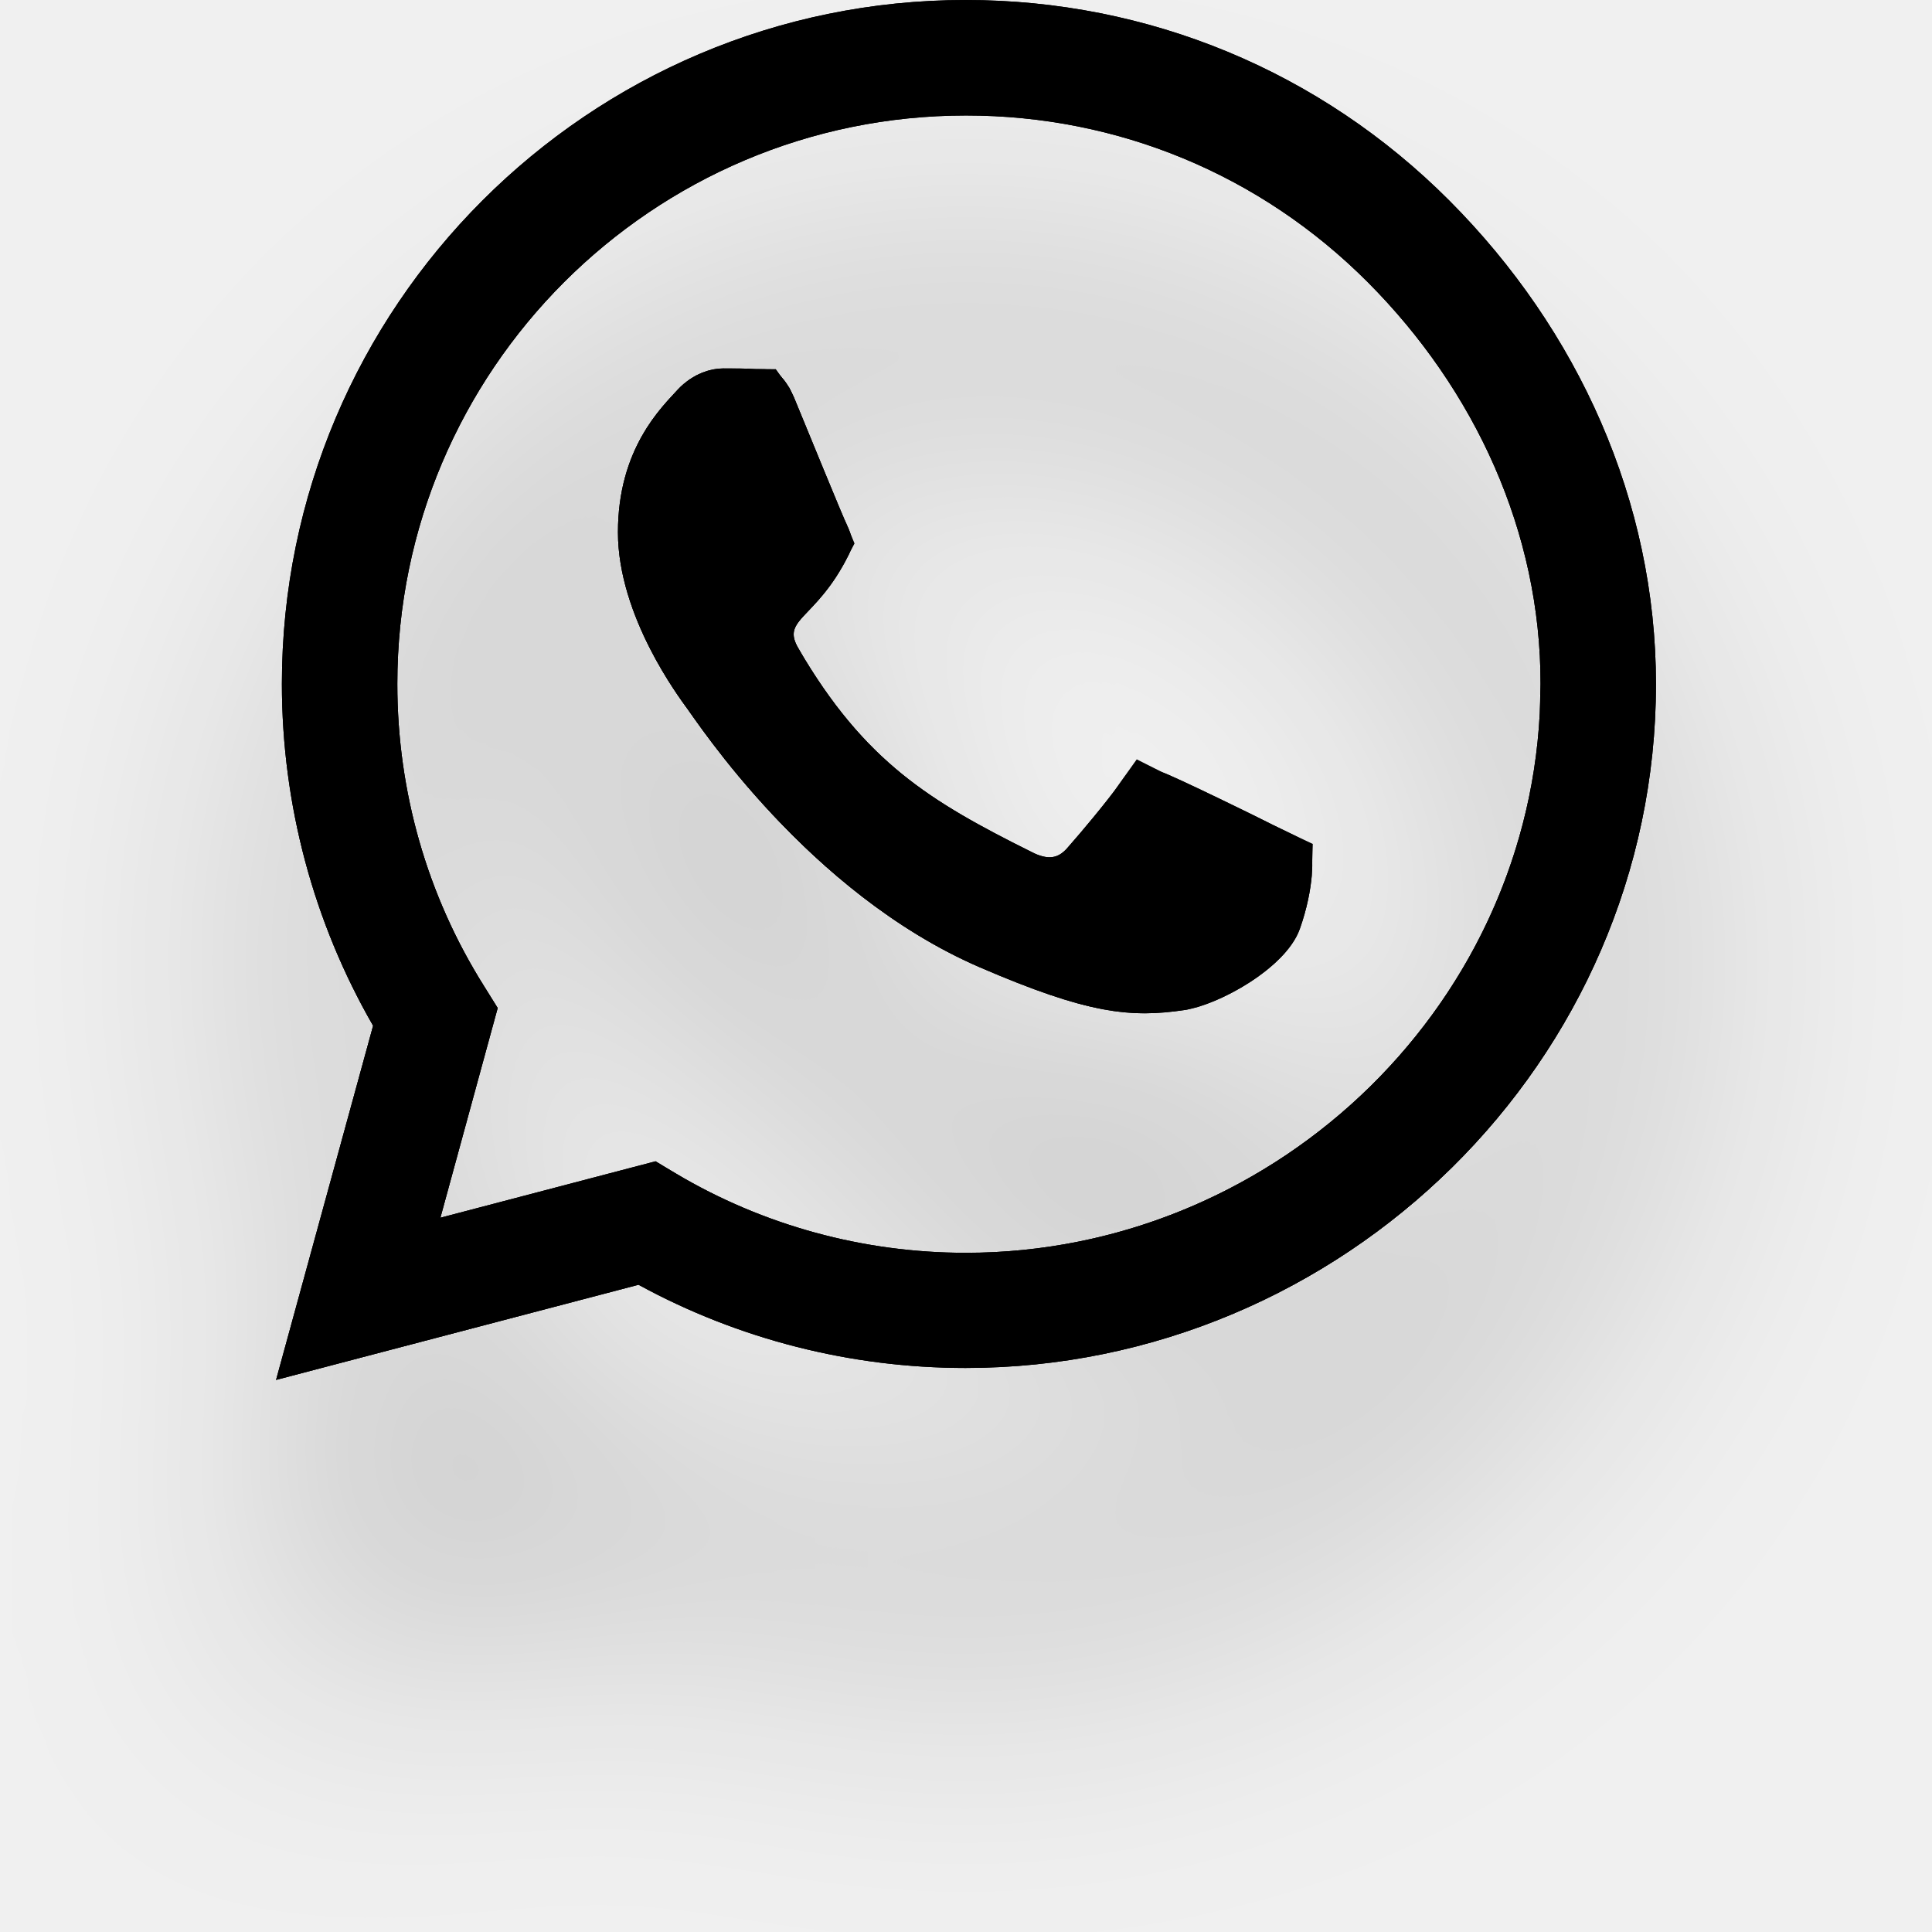
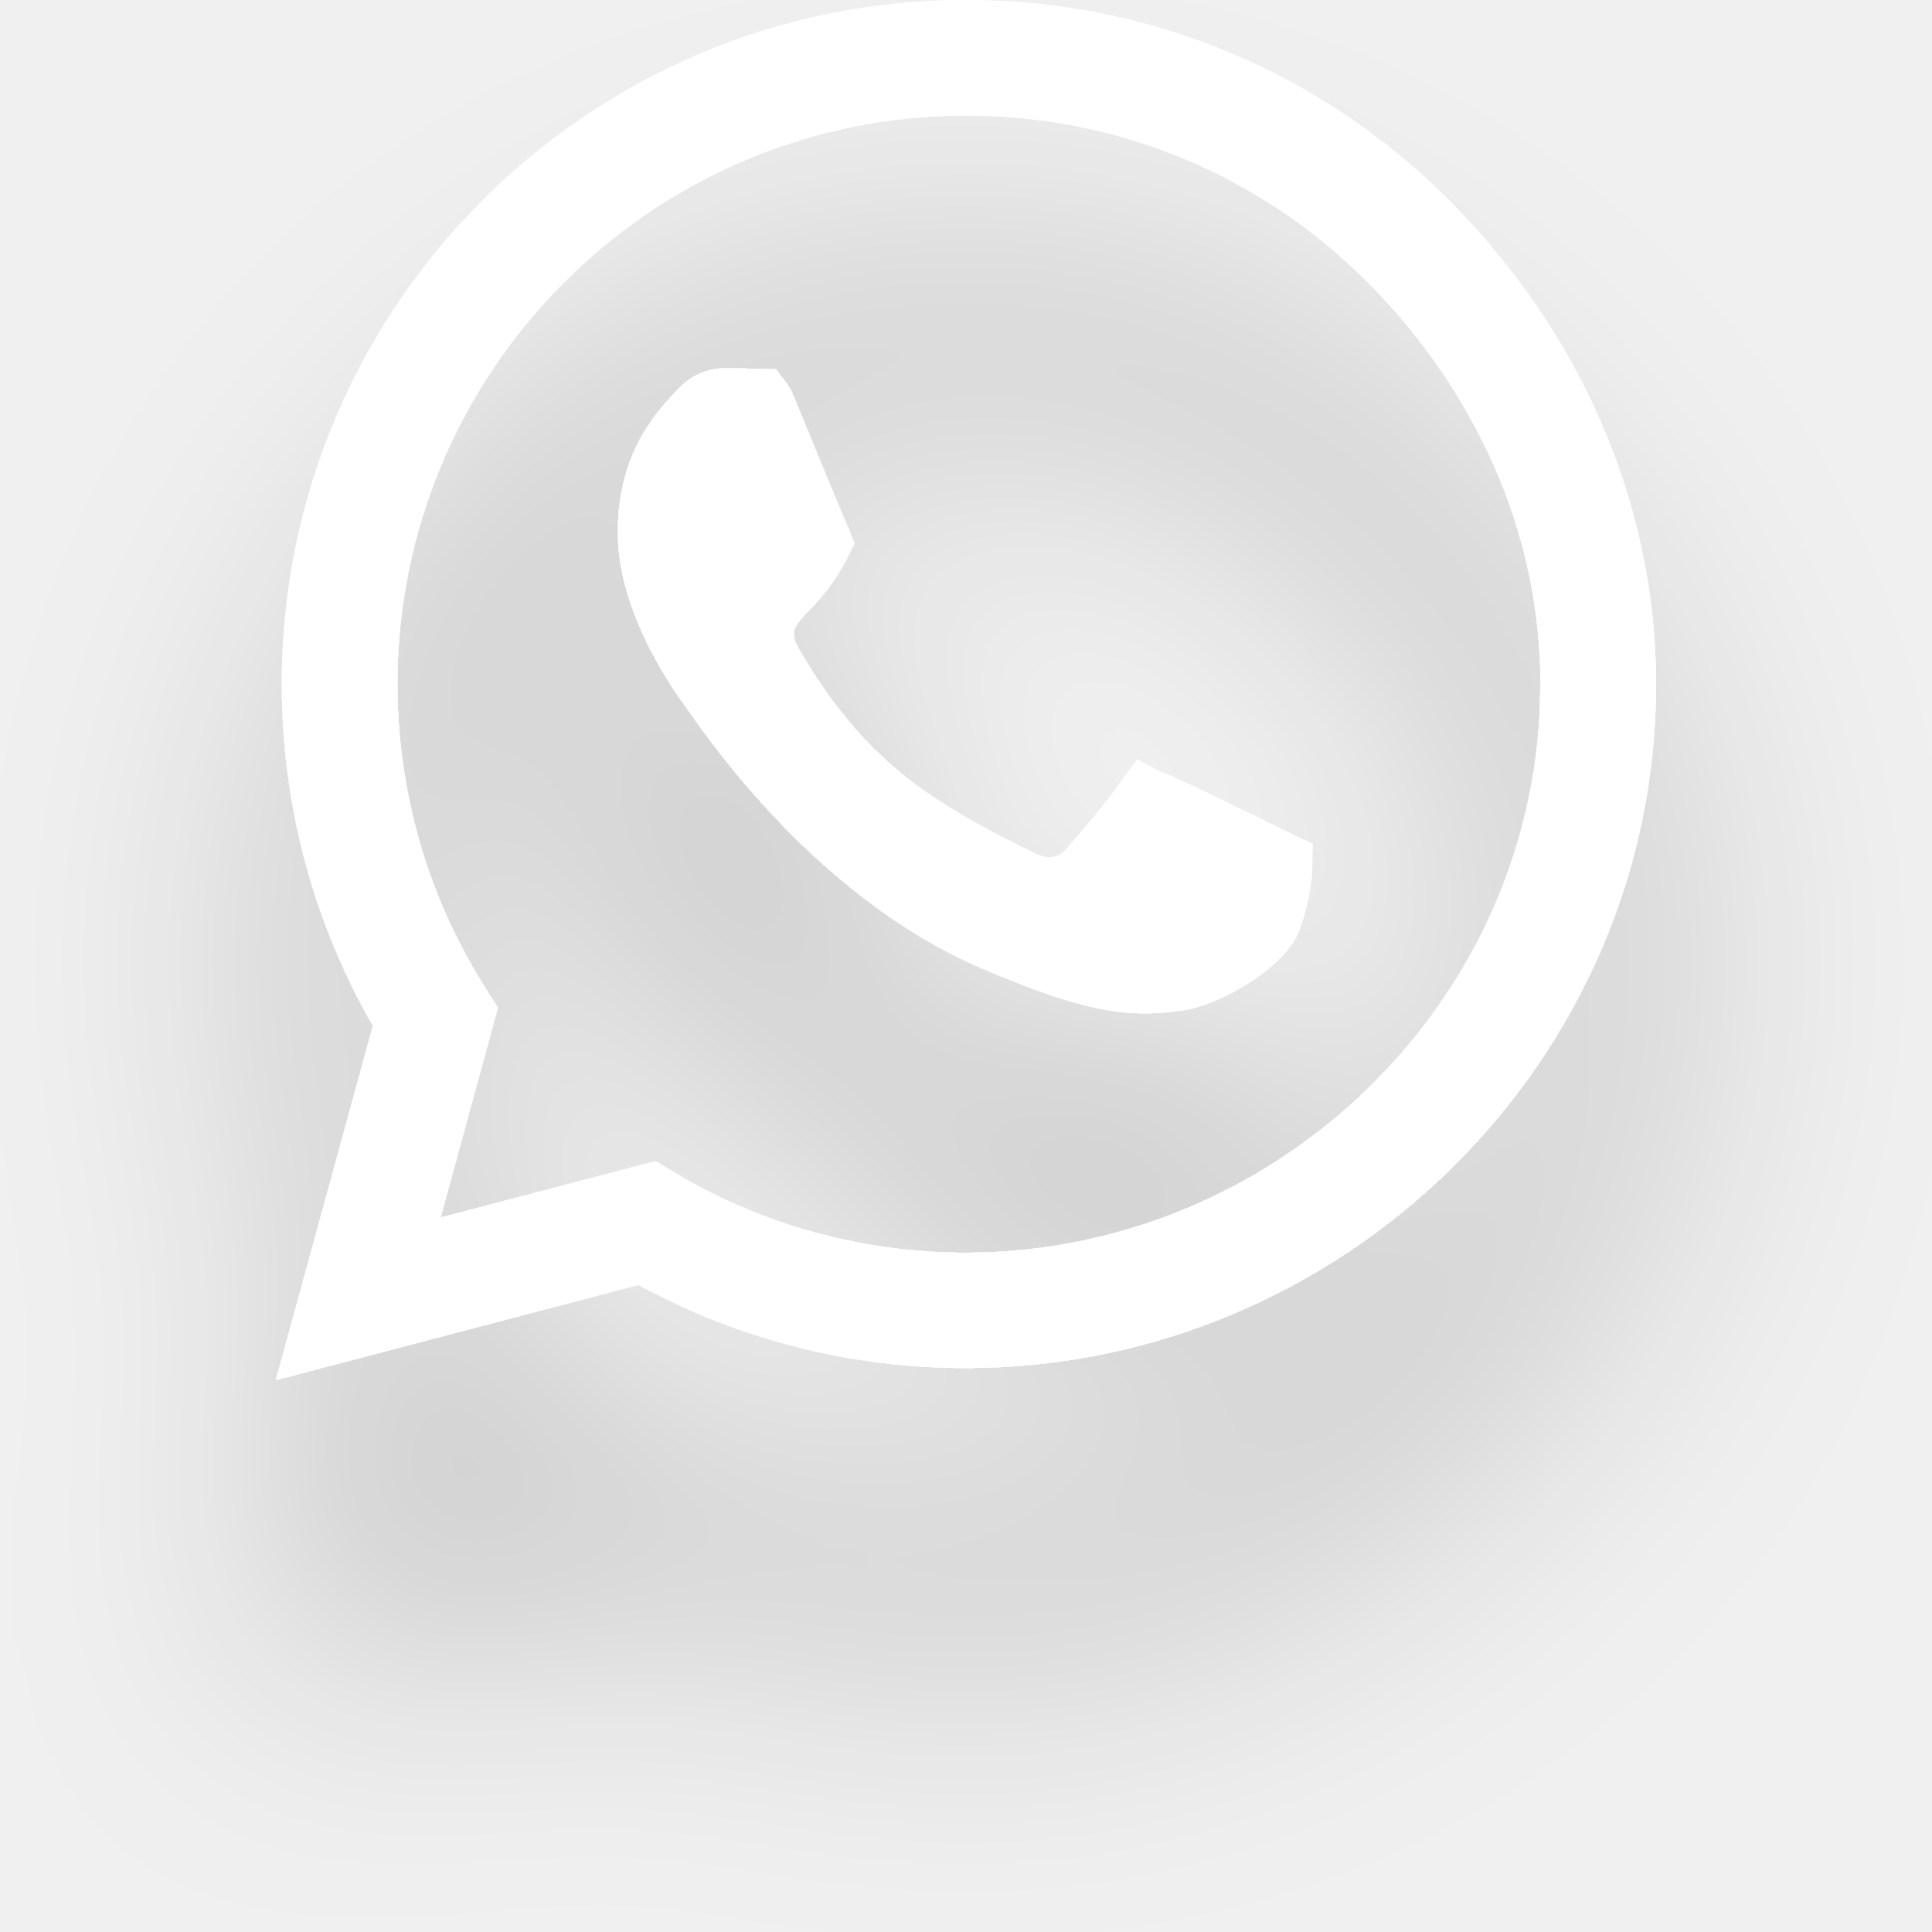
<svg xmlns="http://www.w3.org/2000/svg" width="28" height="28" viewBox="0 0 28 28" fill="none">
-   <g filter="url(#filter0_d_130_7)">
-     <path d="M21.005 2.906C19.134 1.031 16.643 0 13.995 0C8.531 0 4.085 4.446 4.085 9.911C4.085 11.656 4.54 13.362 5.406 14.866L4 20L9.254 18.62C10.701 19.411 12.33 19.826 13.991 19.826H13.995C19.455 19.826 24 15.38 24 9.915C24 7.268 22.875 4.781 21.005 2.906ZM13.995 18.156C12.513 18.156 11.062 17.759 9.799 17.009L9.5 16.83L6.384 17.647L7.214 14.607L7.018 14.295C6.192 12.982 5.759 11.469 5.759 9.911C5.759 5.371 9.455 1.674 14 1.674C16.201 1.674 18.268 2.531 19.821 4.089C21.375 5.647 22.33 7.714 22.326 9.915C22.326 14.46 18.536 18.156 13.995 18.156ZM18.513 11.987C18.268 11.862 17.049 11.263 16.821 11.183C16.594 11.098 16.429 11.058 16.263 11.308C16.098 11.558 15.625 12.112 15.478 12.281C15.335 12.446 15.188 12.469 14.942 12.344C13.487 11.616 12.531 11.045 11.571 9.397C11.317 8.96 11.826 8.991 12.299 8.045C12.38 7.879 12.339 7.737 12.277 7.612C12.214 7.487 11.719 6.268 11.513 5.772C11.312 5.29 11.107 5.357 10.955 5.348C10.812 5.339 10.647 5.339 10.482 5.339C10.317 5.339 10.049 5.402 9.821 5.647C9.594 5.897 8.955 6.496 8.955 7.714C8.955 8.933 9.844 10.112 9.964 10.277C10.089 10.442 11.71 12.942 14.196 14.018C15.768 14.696 16.384 14.755 17.17 14.638C17.647 14.567 18.634 14.04 18.839 13.46C19.045 12.88 19.045 12.384 18.982 12.281C18.924 12.17 18.759 12.107 18.513 11.987Z" fill="black" />
-     <path d="M13.995 0.5C16.51 0.5 18.874 1.479 20.65 3.26C22.436 5.05 23.5 7.412 23.5 9.915C23.5 15.097 19.185 19.326 13.995 19.326H13.991C12.414 19.326 10.867 18.931 9.494 18.182L9.319 18.087L9.128 18.137L4.711 19.296L5.889 14.998L5.943 14.797L5.84 14.616C5.018 13.188 4.585 11.569 4.585 9.911C4.585 4.723 8.807 0.5 13.995 0.5ZM14 1.174C9.179 1.174 5.259 5.095 5.259 9.911C5.259 11.562 5.718 13.168 6.595 14.56L6.674 14.688L5.901 17.516L5.674 18.351L6.511 18.131L9.424 17.367L9.543 17.439H9.544C10.885 18.235 12.424 18.656 13.995 18.656C18.654 18.656 22.574 14.984 22.814 10.365L22.826 9.915C22.831 7.566 21.811 5.376 20.176 3.736C18.528 2.084 16.334 1.174 14 1.174ZM10.482 5.839C10.652 5.839 10.8 5.84 10.924 5.848H10.926C10.951 5.849 10.976 5.849 10.994 5.849C10.997 5.853 11 5.857 11.003 5.862L11.052 5.965C11.154 6.212 11.328 6.638 11.486 7.021C11.637 7.388 11.787 7.75 11.829 7.835C11.832 7.84 11.834 7.845 11.836 7.85C11.642 8.227 11.454 8.402 11.297 8.57C11.228 8.644 11.083 8.795 11.027 9.007C10.96 9.261 11.043 9.482 11.14 9.648V9.649C11.645 10.517 12.162 11.12 12.756 11.604C13.341 12.08 13.986 12.424 14.715 12.788V12.789C14.873 12.87 15.079 12.947 15.31 12.918C15.559 12.887 15.734 12.747 15.854 12.608L15.855 12.609C15.984 12.461 16.422 11.946 16.634 11.646C16.638 11.648 16.642 11.65 16.646 11.651L16.655 11.654C16.736 11.683 17.065 11.836 17.443 12.019C17.806 12.193 18.168 12.373 18.286 12.433L18.293 12.435C18.356 12.466 18.42 12.497 18.465 12.519C18.484 12.528 18.5 12.537 18.515 12.544C18.514 12.573 18.516 12.608 18.513 12.648C18.498 12.816 18.456 13.043 18.368 13.293C18.323 13.421 18.145 13.621 17.837 13.819C17.615 13.962 17.391 14.061 17.231 14.11L17.096 14.144C16.743 14.196 16.451 14.207 16.07 14.135C15.675 14.06 15.168 13.893 14.395 13.559C12.055 12.546 10.516 10.178 10.362 9.975C10.296 9.883 10.072 9.58 9.86 9.164C9.639 8.728 9.455 8.211 9.455 7.714C9.455 6.708 9.961 6.236 10.188 5.987C10.306 5.86 10.432 5.839 10.482 5.839Z" stroke="black" />
+   <g filter="url(#filter0_d_515_5)">
+     <path d="M21.005 2.906C19.134 1.031 16.643 0 13.995 0C8.531 0 4.085 4.446 4.085 9.911C4.085 11.656 4.54 13.362 5.406 14.866L4 20L9.254 18.62C10.701 19.411 12.33 19.826 13.991 19.826H13.995C19.455 19.826 24 15.38 24 9.915C24 7.268 22.875 4.781 21.005 2.906ZM13.995 18.156C12.513 18.156 11.062 17.759 9.799 17.009L9.5 16.83L6.384 17.647L7.214 14.607L7.018 14.295C6.192 12.982 5.759 11.469 5.759 9.911C5.759 5.371 9.455 1.674 14 1.674C16.201 1.674 18.268 2.531 19.821 4.089C21.375 5.647 22.33 7.714 22.326 9.915C22.326 14.46 18.536 18.156 13.995 18.156ZM18.513 11.987C18.268 11.862 17.049 11.263 16.821 11.183C16.594 11.098 16.429 11.058 16.263 11.308C16.098 11.558 15.625 12.112 15.478 12.281C15.335 12.446 15.188 12.469 14.942 12.344C13.487 11.616 12.531 11.045 11.571 9.397C11.317 8.96 11.826 8.991 12.299 8.045C12.38 7.879 12.339 7.737 12.277 7.612C12.214 7.487 11.719 6.268 11.513 5.772C11.312 5.29 11.107 5.357 10.955 5.348C10.812 5.339 10.647 5.339 10.482 5.339C10.317 5.339 10.049 5.402 9.821 5.647C9.594 5.897 8.955 6.496 8.955 7.714C8.955 8.933 9.844 10.112 9.964 10.277C10.089 10.442 11.71 12.942 14.196 14.018C15.768 14.696 16.384 14.755 17.17 14.638C17.647 14.567 18.634 14.04 18.839 13.46C19.045 12.88 19.045 12.384 18.982 12.281C18.924 12.17 18.759 12.107 18.513 11.987Z" fill="white" />
+     <path d="M13.995 0.5C16.51 0.5 18.874 1.479 20.65 3.26C22.436 5.05 23.5 7.412 23.5 9.915C23.5 15.097 19.185 19.326 13.995 19.326H13.991C12.414 19.326 10.867 18.931 9.494 18.182L9.319 18.087L9.128 18.137L4.711 19.296L5.889 14.998L5.943 14.797L5.84 14.616C5.018 13.188 4.585 11.569 4.585 9.911C4.585 4.723 8.807 0.5 13.995 0.5ZM14 1.174C9.179 1.174 5.259 5.095 5.259 9.911C5.259 11.562 5.718 13.168 6.595 14.56L6.674 14.688L5.901 17.516L5.674 18.351L6.511 18.131L9.424 17.367L9.543 17.439H9.544C10.885 18.235 12.424 18.656 13.995 18.656C18.654 18.656 22.574 14.984 22.814 10.365L22.826 9.915C22.831 7.566 21.811 5.376 20.176 3.736C18.528 2.084 16.334 1.174 14 1.174ZM10.482 5.839C10.652 5.839 10.8 5.84 10.924 5.848H10.926C10.951 5.849 10.976 5.849 10.994 5.849C10.997 5.853 11 5.857 11.003 5.862L11.052 5.965C11.154 6.212 11.328 6.638 11.486 7.021C11.637 7.388 11.787 7.75 11.829 7.835C11.832 7.84 11.834 7.845 11.836 7.85C11.642 8.227 11.454 8.402 11.297 8.57C11.228 8.644 11.083 8.795 11.027 9.007C10.96 9.261 11.043 9.482 11.14 9.648V9.649C11.645 10.517 12.162 11.12 12.756 11.604C13.341 12.08 13.986 12.424 14.715 12.788V12.789C14.873 12.87 15.079 12.947 15.31 12.918C15.559 12.887 15.734 12.747 15.854 12.608L15.855 12.609C15.984 12.461 16.422 11.946 16.634 11.646C16.638 11.648 16.642 11.65 16.646 11.651L16.655 11.654C16.736 11.683 17.065 11.836 17.443 12.019C17.806 12.193 18.168 12.373 18.286 12.433L18.293 12.435C18.356 12.466 18.42 12.497 18.465 12.519C18.484 12.528 18.5 12.537 18.515 12.544C18.514 12.573 18.516 12.608 18.513 12.648C18.498 12.816 18.456 13.043 18.368 13.293C18.323 13.421 18.145 13.621 17.837 13.819C17.615 13.962 17.391 14.061 17.231 14.11L17.096 14.144C16.743 14.196 16.451 14.207 16.07 14.135C15.675 14.06 15.168 13.893 14.395 13.559C12.055 12.546 10.516 10.178 10.362 9.975C10.296 9.883 10.072 9.58 9.86 9.164C9.639 8.728 9.455 8.211 9.455 7.714C9.455 6.708 9.961 6.236 10.188 5.987C10.306 5.86 10.432 5.839 10.482 5.839Z" stroke="white" />
  </g>
  <defs>
-     <filter id="filter0_d_130_7" x="0" y="0" width="28" height="28" filterUnits="userSpaceOnUse" color-interpolation-filters="sRGB">
+     <filter id="filter0_d_515_5" x="0" y="0" width="28" height="28" filterUnits="userSpaceOnUse" color-interpolation-filters="sRGB">
      <feFlood flood-opacity="0" result="BackgroundImageFix" />
      <feColorMatrix in="SourceAlpha" type="matrix" values="0 0 0 0 0 0 0 0 0 0 0 0 0 0 0 0 0 0 127 0" result="hardAlpha" />
      <feOffset dy="4" />
      <feGaussianBlur stdDeviation="2" />
      <feComposite in2="hardAlpha" operator="out" />
      <feColorMatrix type="matrix" values="0 0 0 0 0 0 0 0 0 0 0 0 0 0 0 0 0 0 0.25 0" />
-       <feBlend mode="normal" in2="BackgroundImageFix" result="effect1_dropShadow_130_7" />
-       <feBlend mode="normal" in="SourceGraphic" in2="effect1_dropShadow_130_7" result="shape" />
+       <feBlend mode="normal" in2="BackgroundImageFix" result="effect1_dropShadow_515_5" />
+       <feBlend mode="normal" in="SourceGraphic" in2="effect1_dropShadow_515_5" result="shape" />
    </filter>
  </defs>
</svg>
